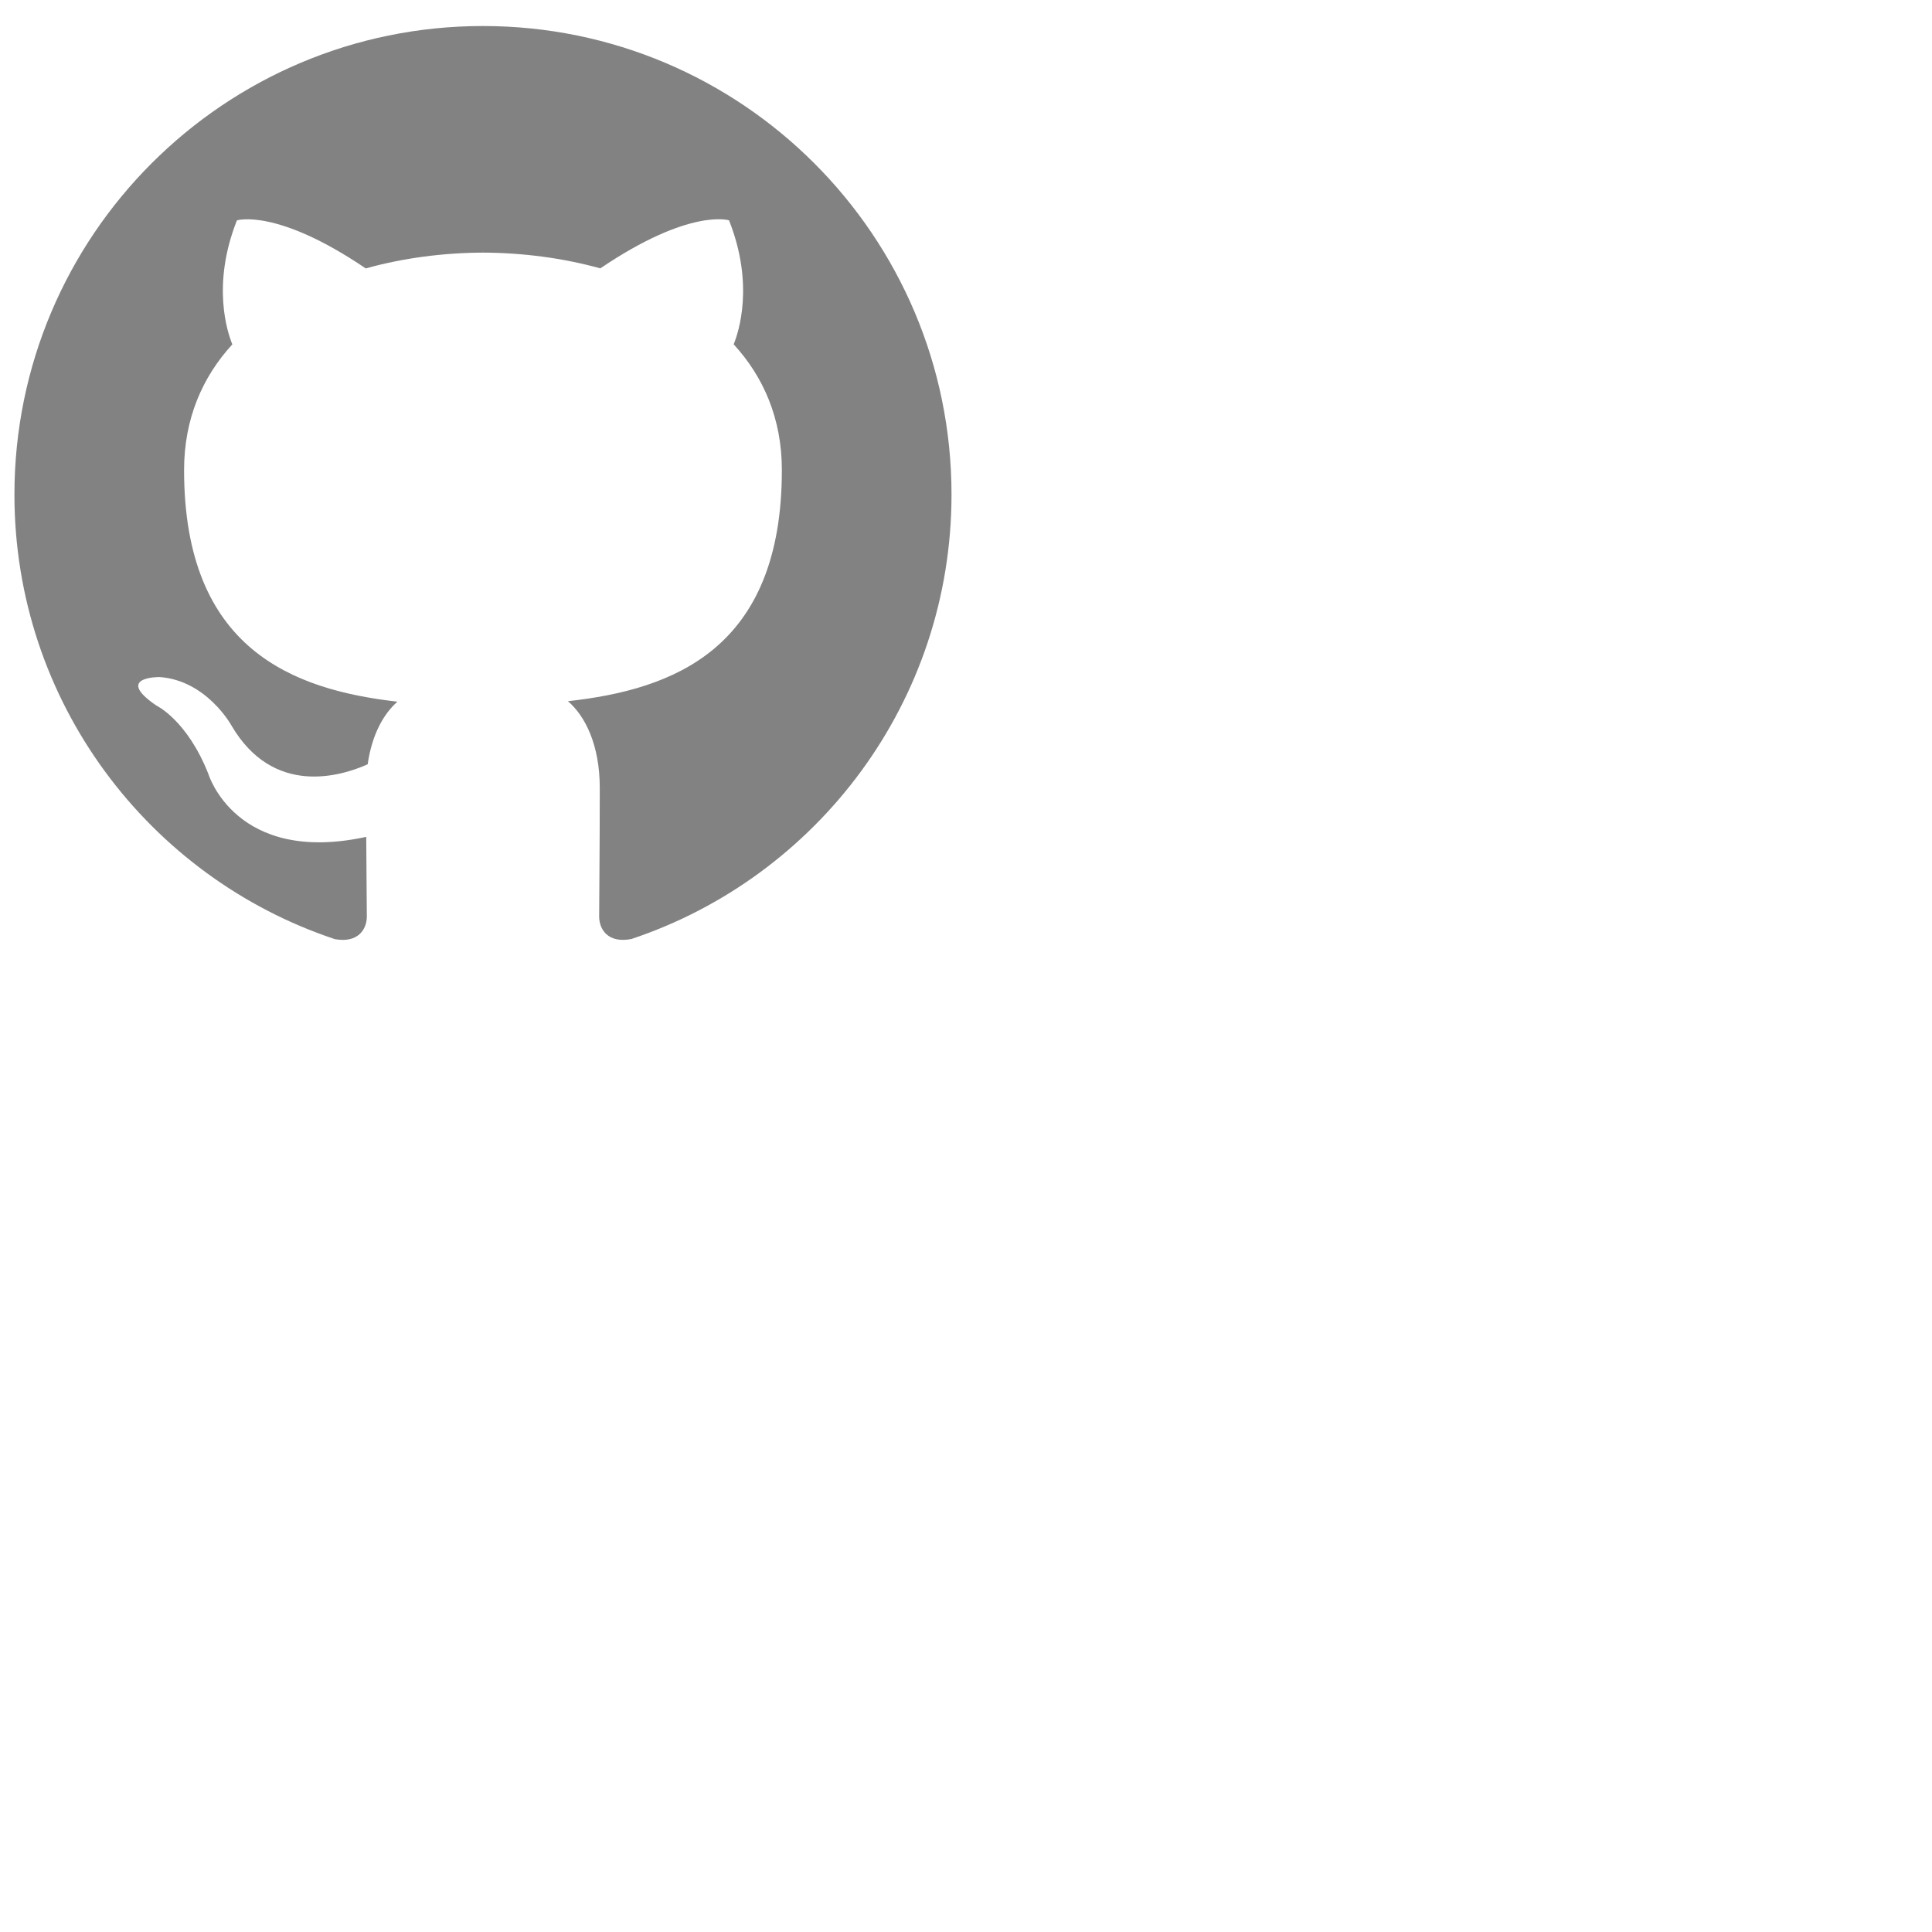
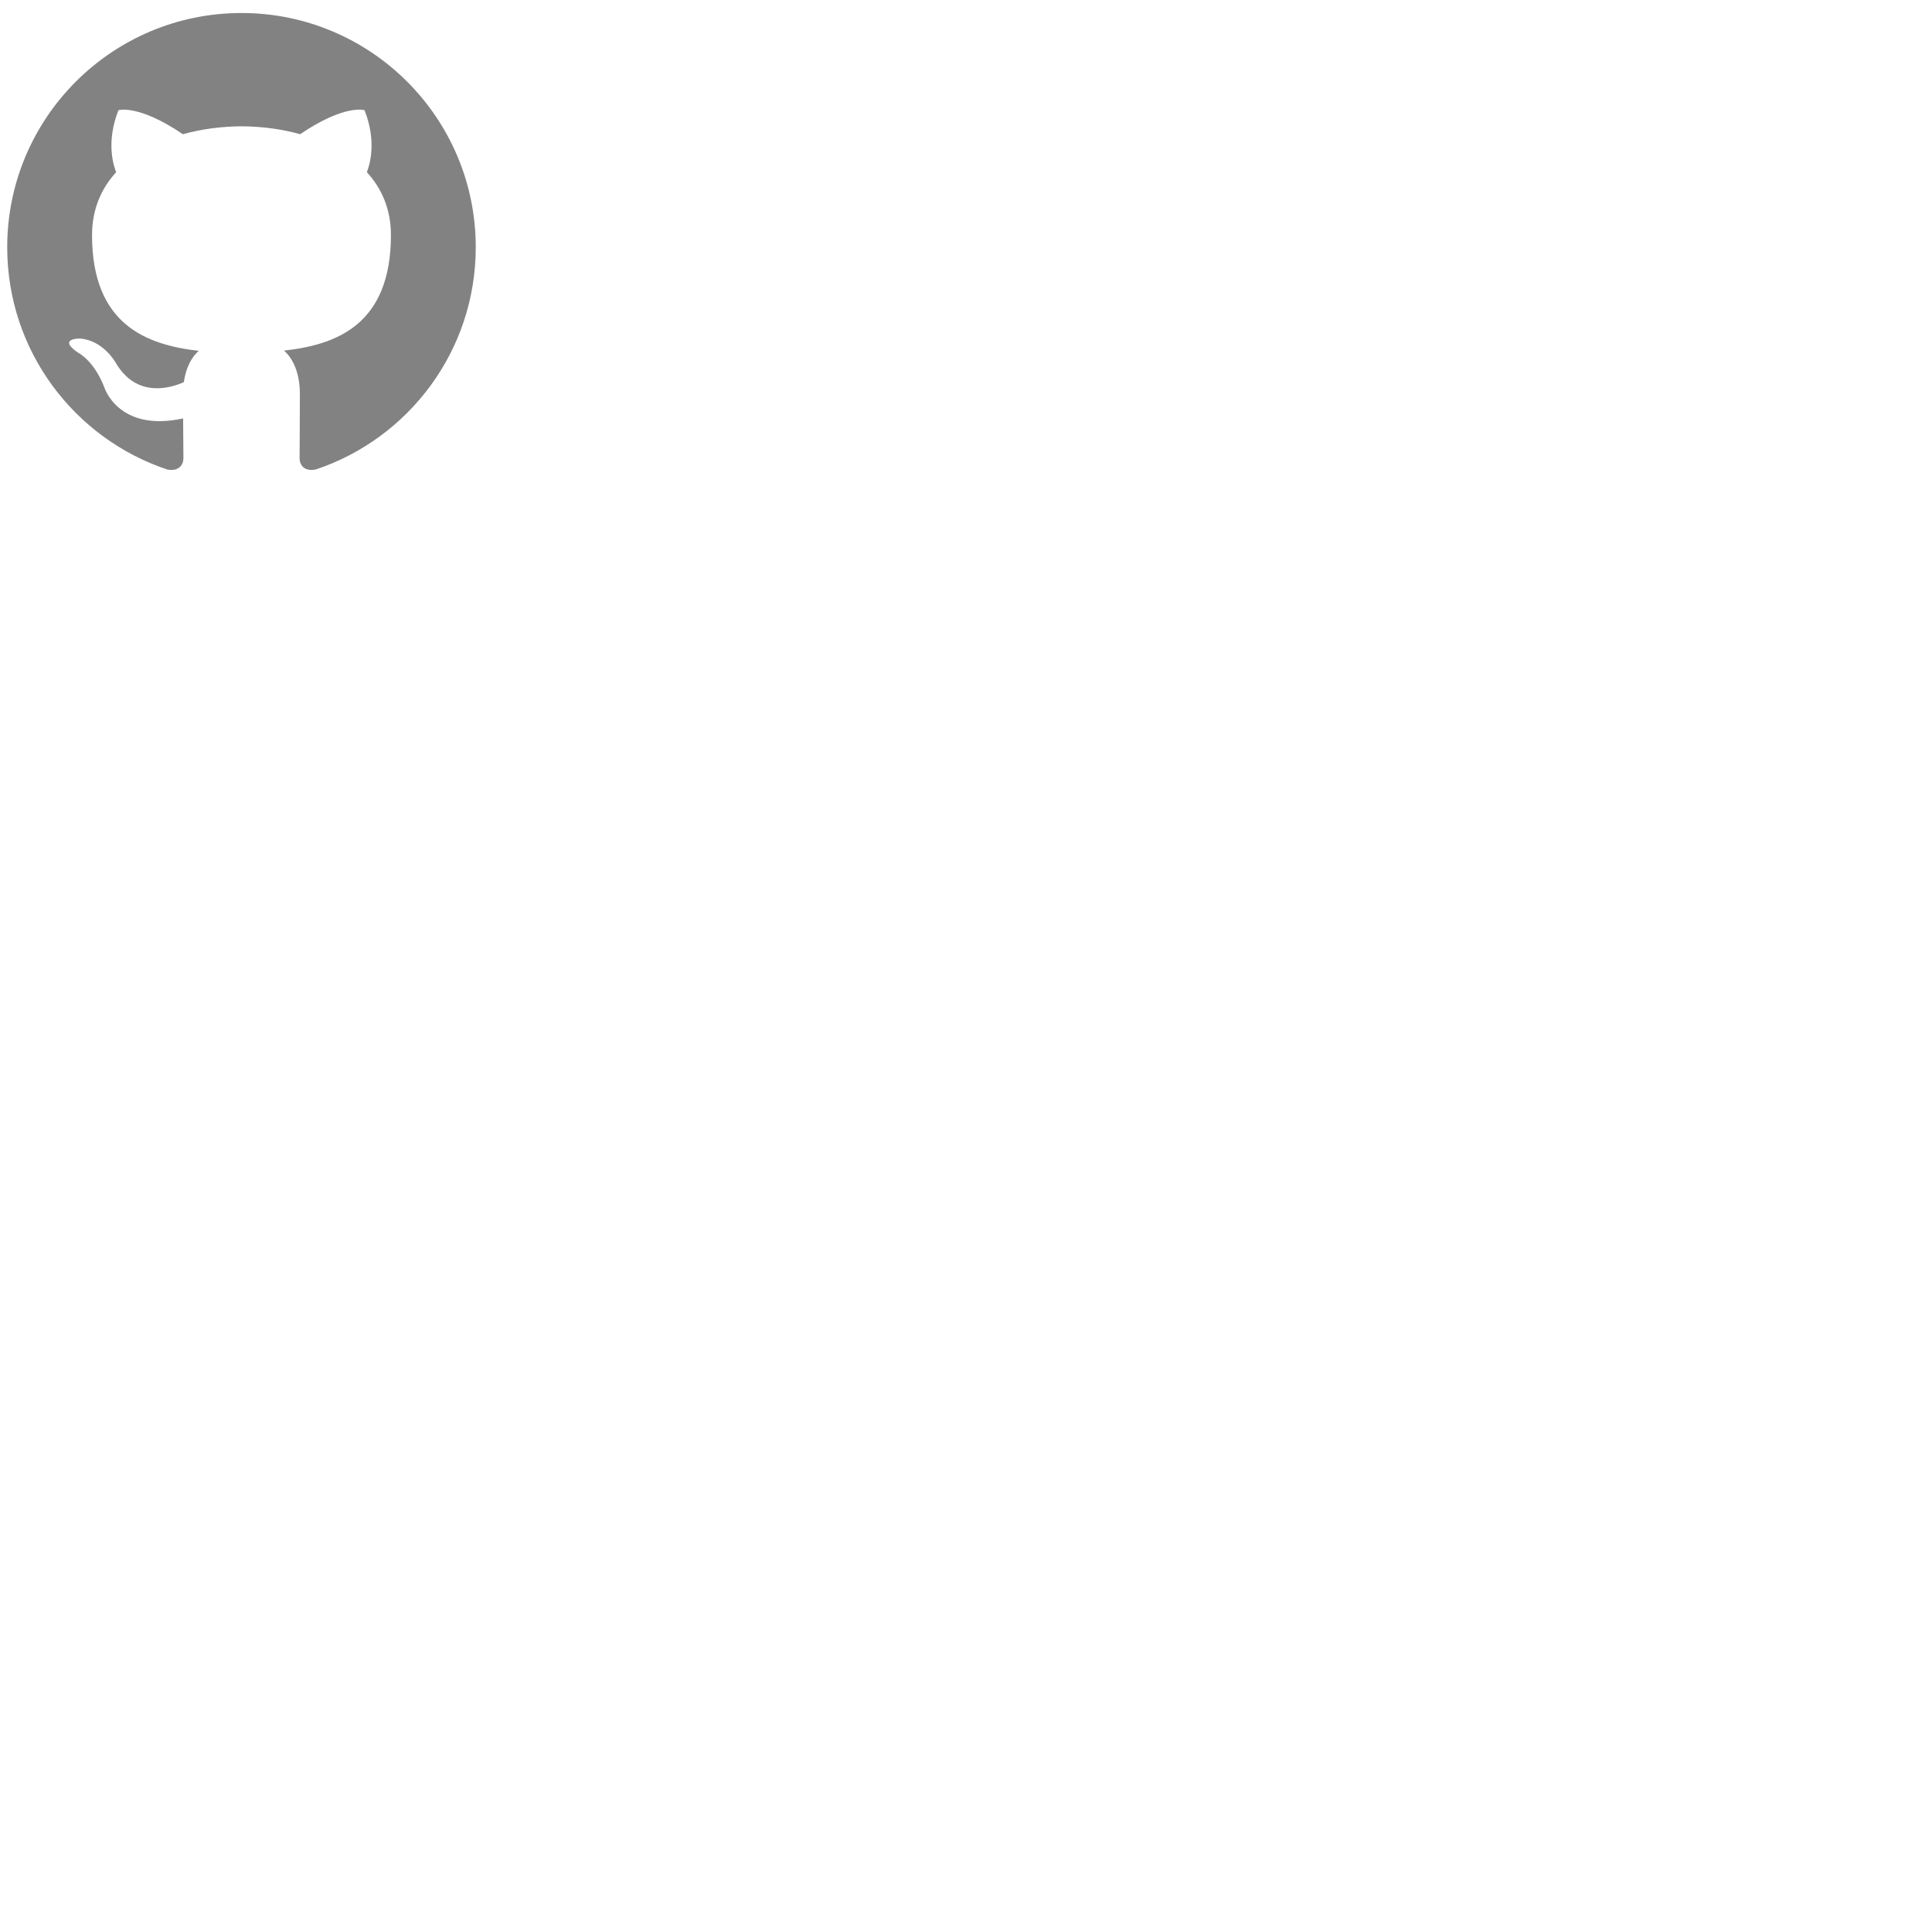
- <svg viewBox="0 0 32 32">
+ <svg viewBox="0 0 64 64">
  <path fill="#828282" d="M7.999,0.431c-4.285,0-7.76,3.474-7.76,7.761 c0,3.428,2.223,6.337,5.307,7.363c0.388,0.071,0.53-0.168,0.53-0.374c0-0.184-0.007-0.672-0.01-1.32 c-2.159,0.469-2.614-1.04-2.614-1.04c-0.353-0.896-0.862-1.135-0.862-1.135c-0.705-0.481,0.053-0.472,0.053-0.472 c0.779,0.055,1.189,0.8,1.189,0.8c0.692,1.186,1.816,0.843,2.258,0.645c0.071-0.502,0.271-0.843,0.493-1.037 C4.86,11.425,3.049,10.76,3.049,7.786c0-0.847,0.302-1.54,0.799-2.082C3.768,5.507,3.501,4.718,3.924,3.65 c0,0,0.652-0.209,2.134,0.796C6.677,4.273,7.34,4.187,8,4.184c0.659,0.003,1.323,0.089,1.943,0.261 c1.482-1.004,2.132-0.796,2.132-0.796c0.423,1.068,0.157,1.857,0.077,2.054c0.497,0.542,0.798,1.235,0.798,2.082 c0,2.981-1.814,3.637-3.543,3.829c0.279,0.24,0.527,0.713,0.527,1.437c0,1.037-0.01,1.874-0.01,2.129 c0,0.208,0.14,0.449,0.534,0.373c3.081-1.028,5.302-3.935,5.302-7.362C15.76,3.906,12.285,0.431,7.999,0.431z" />
</svg>
